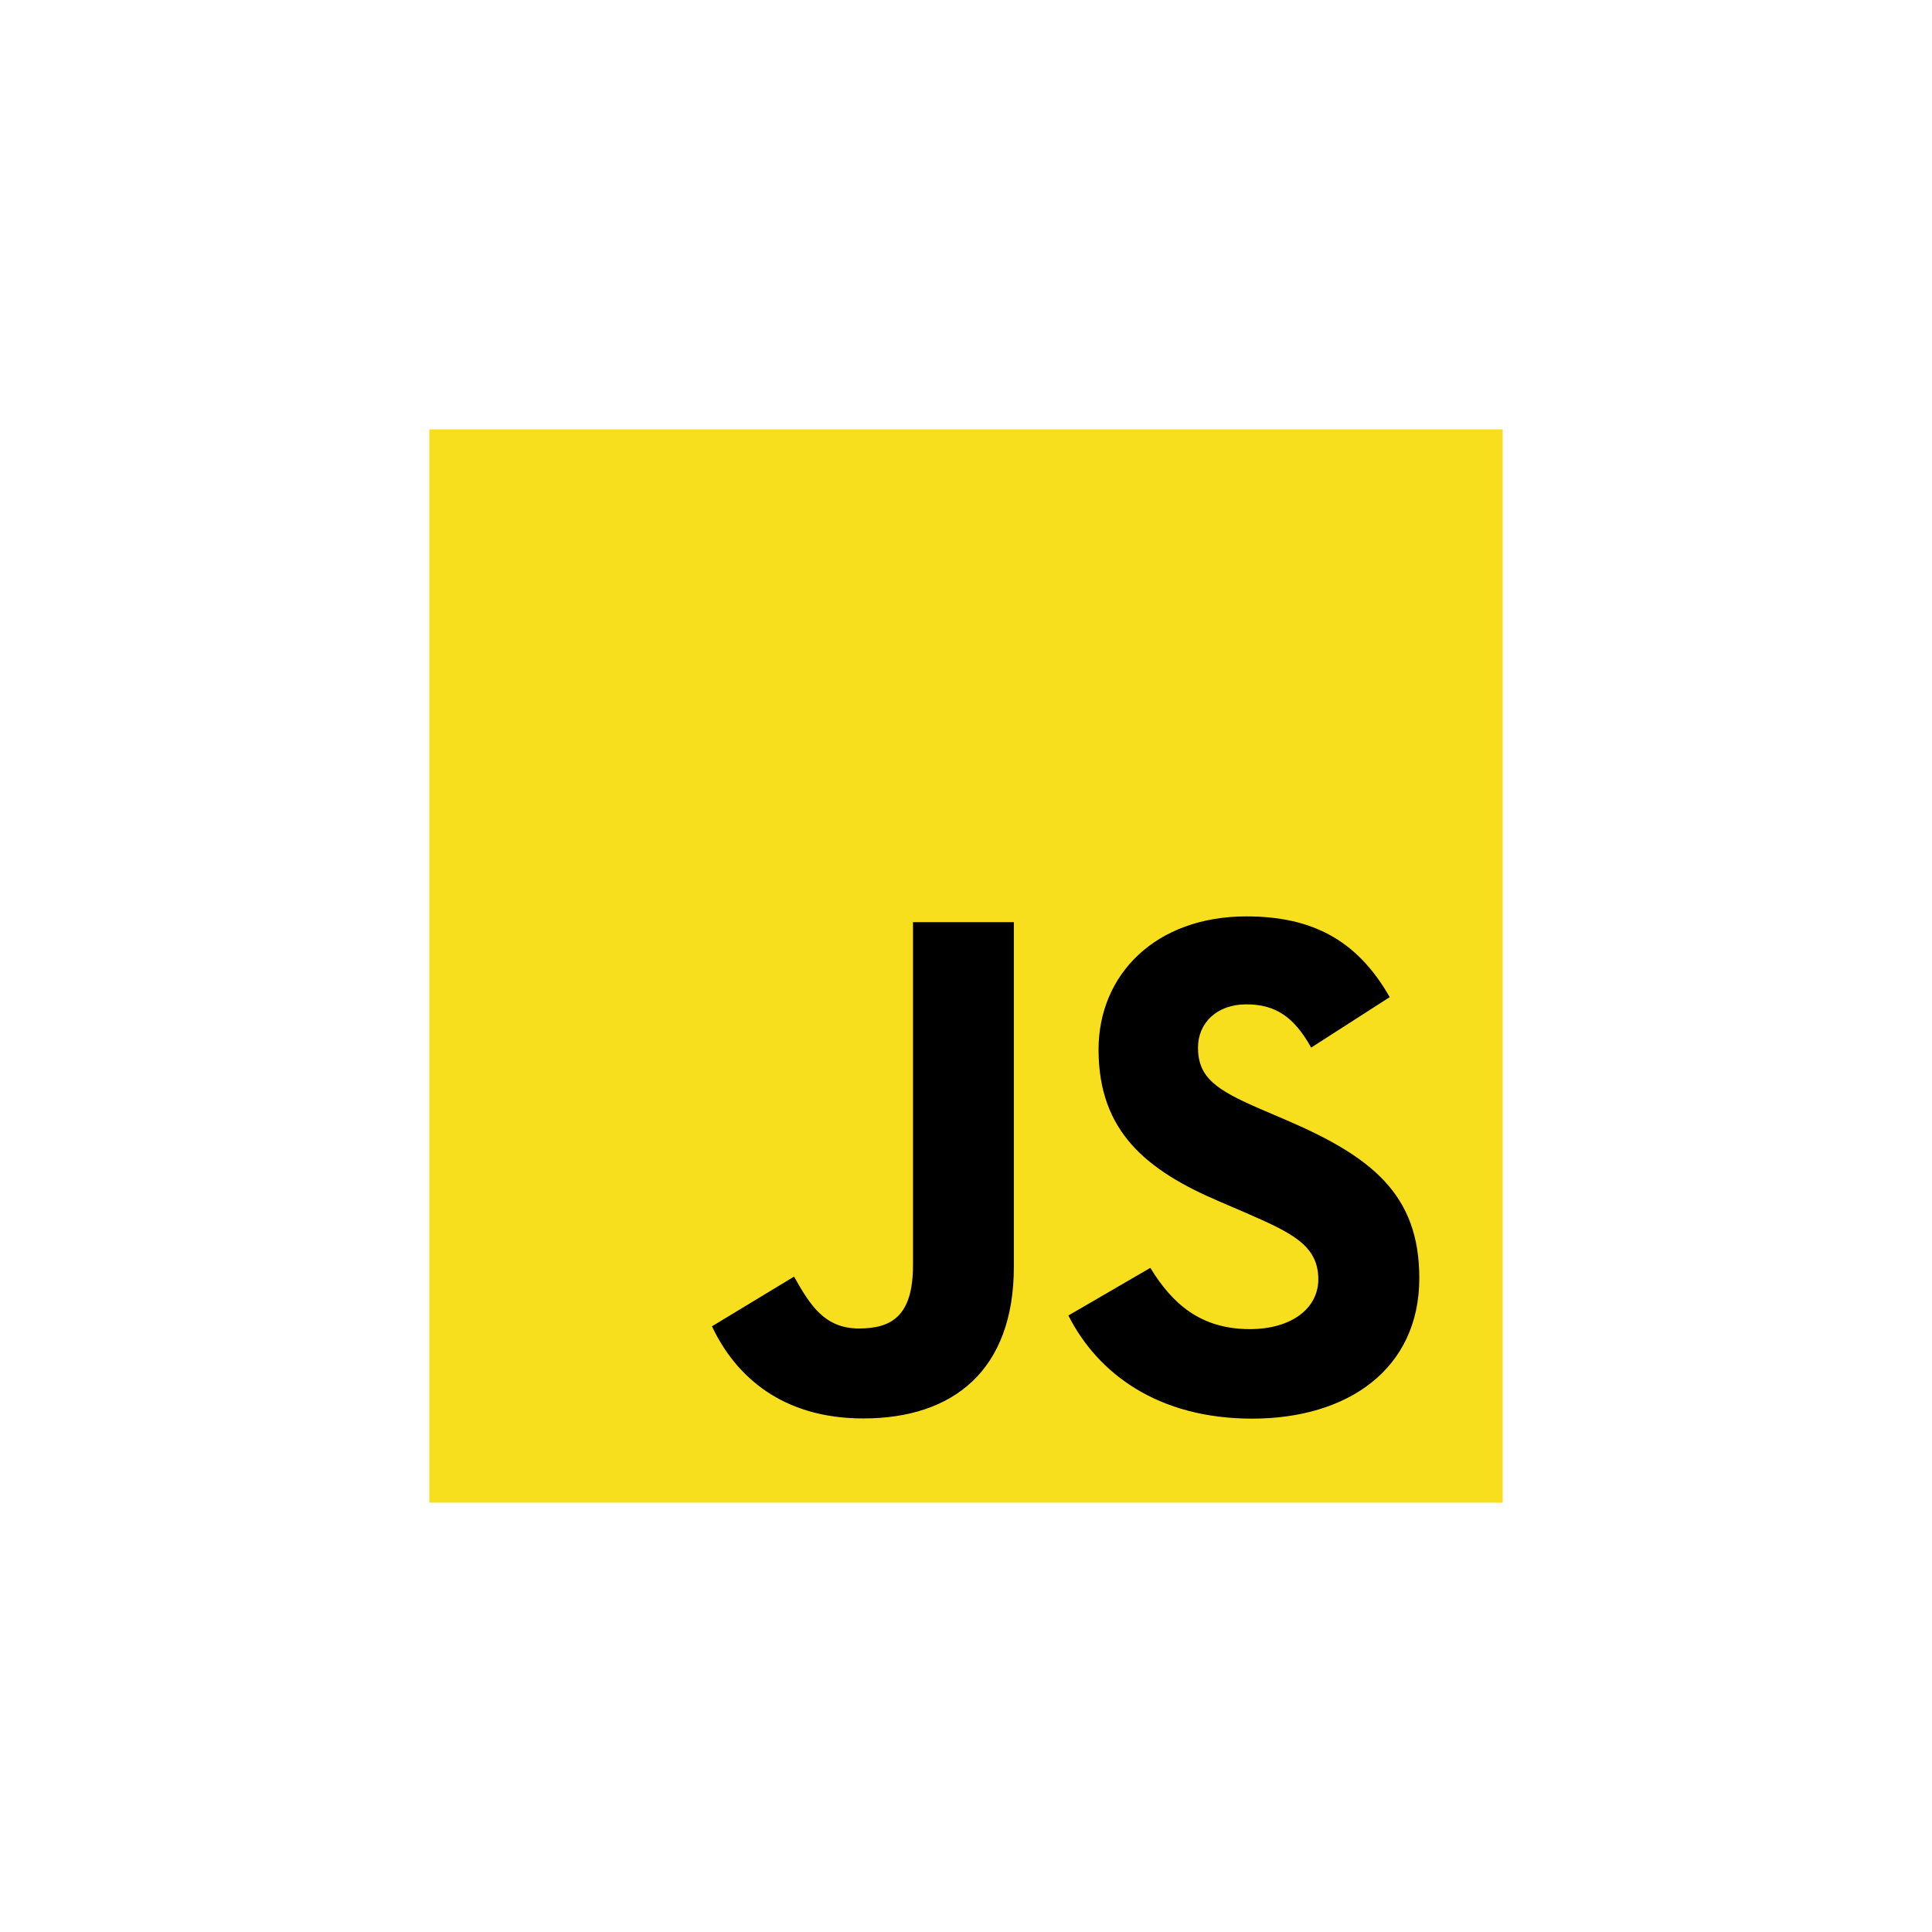
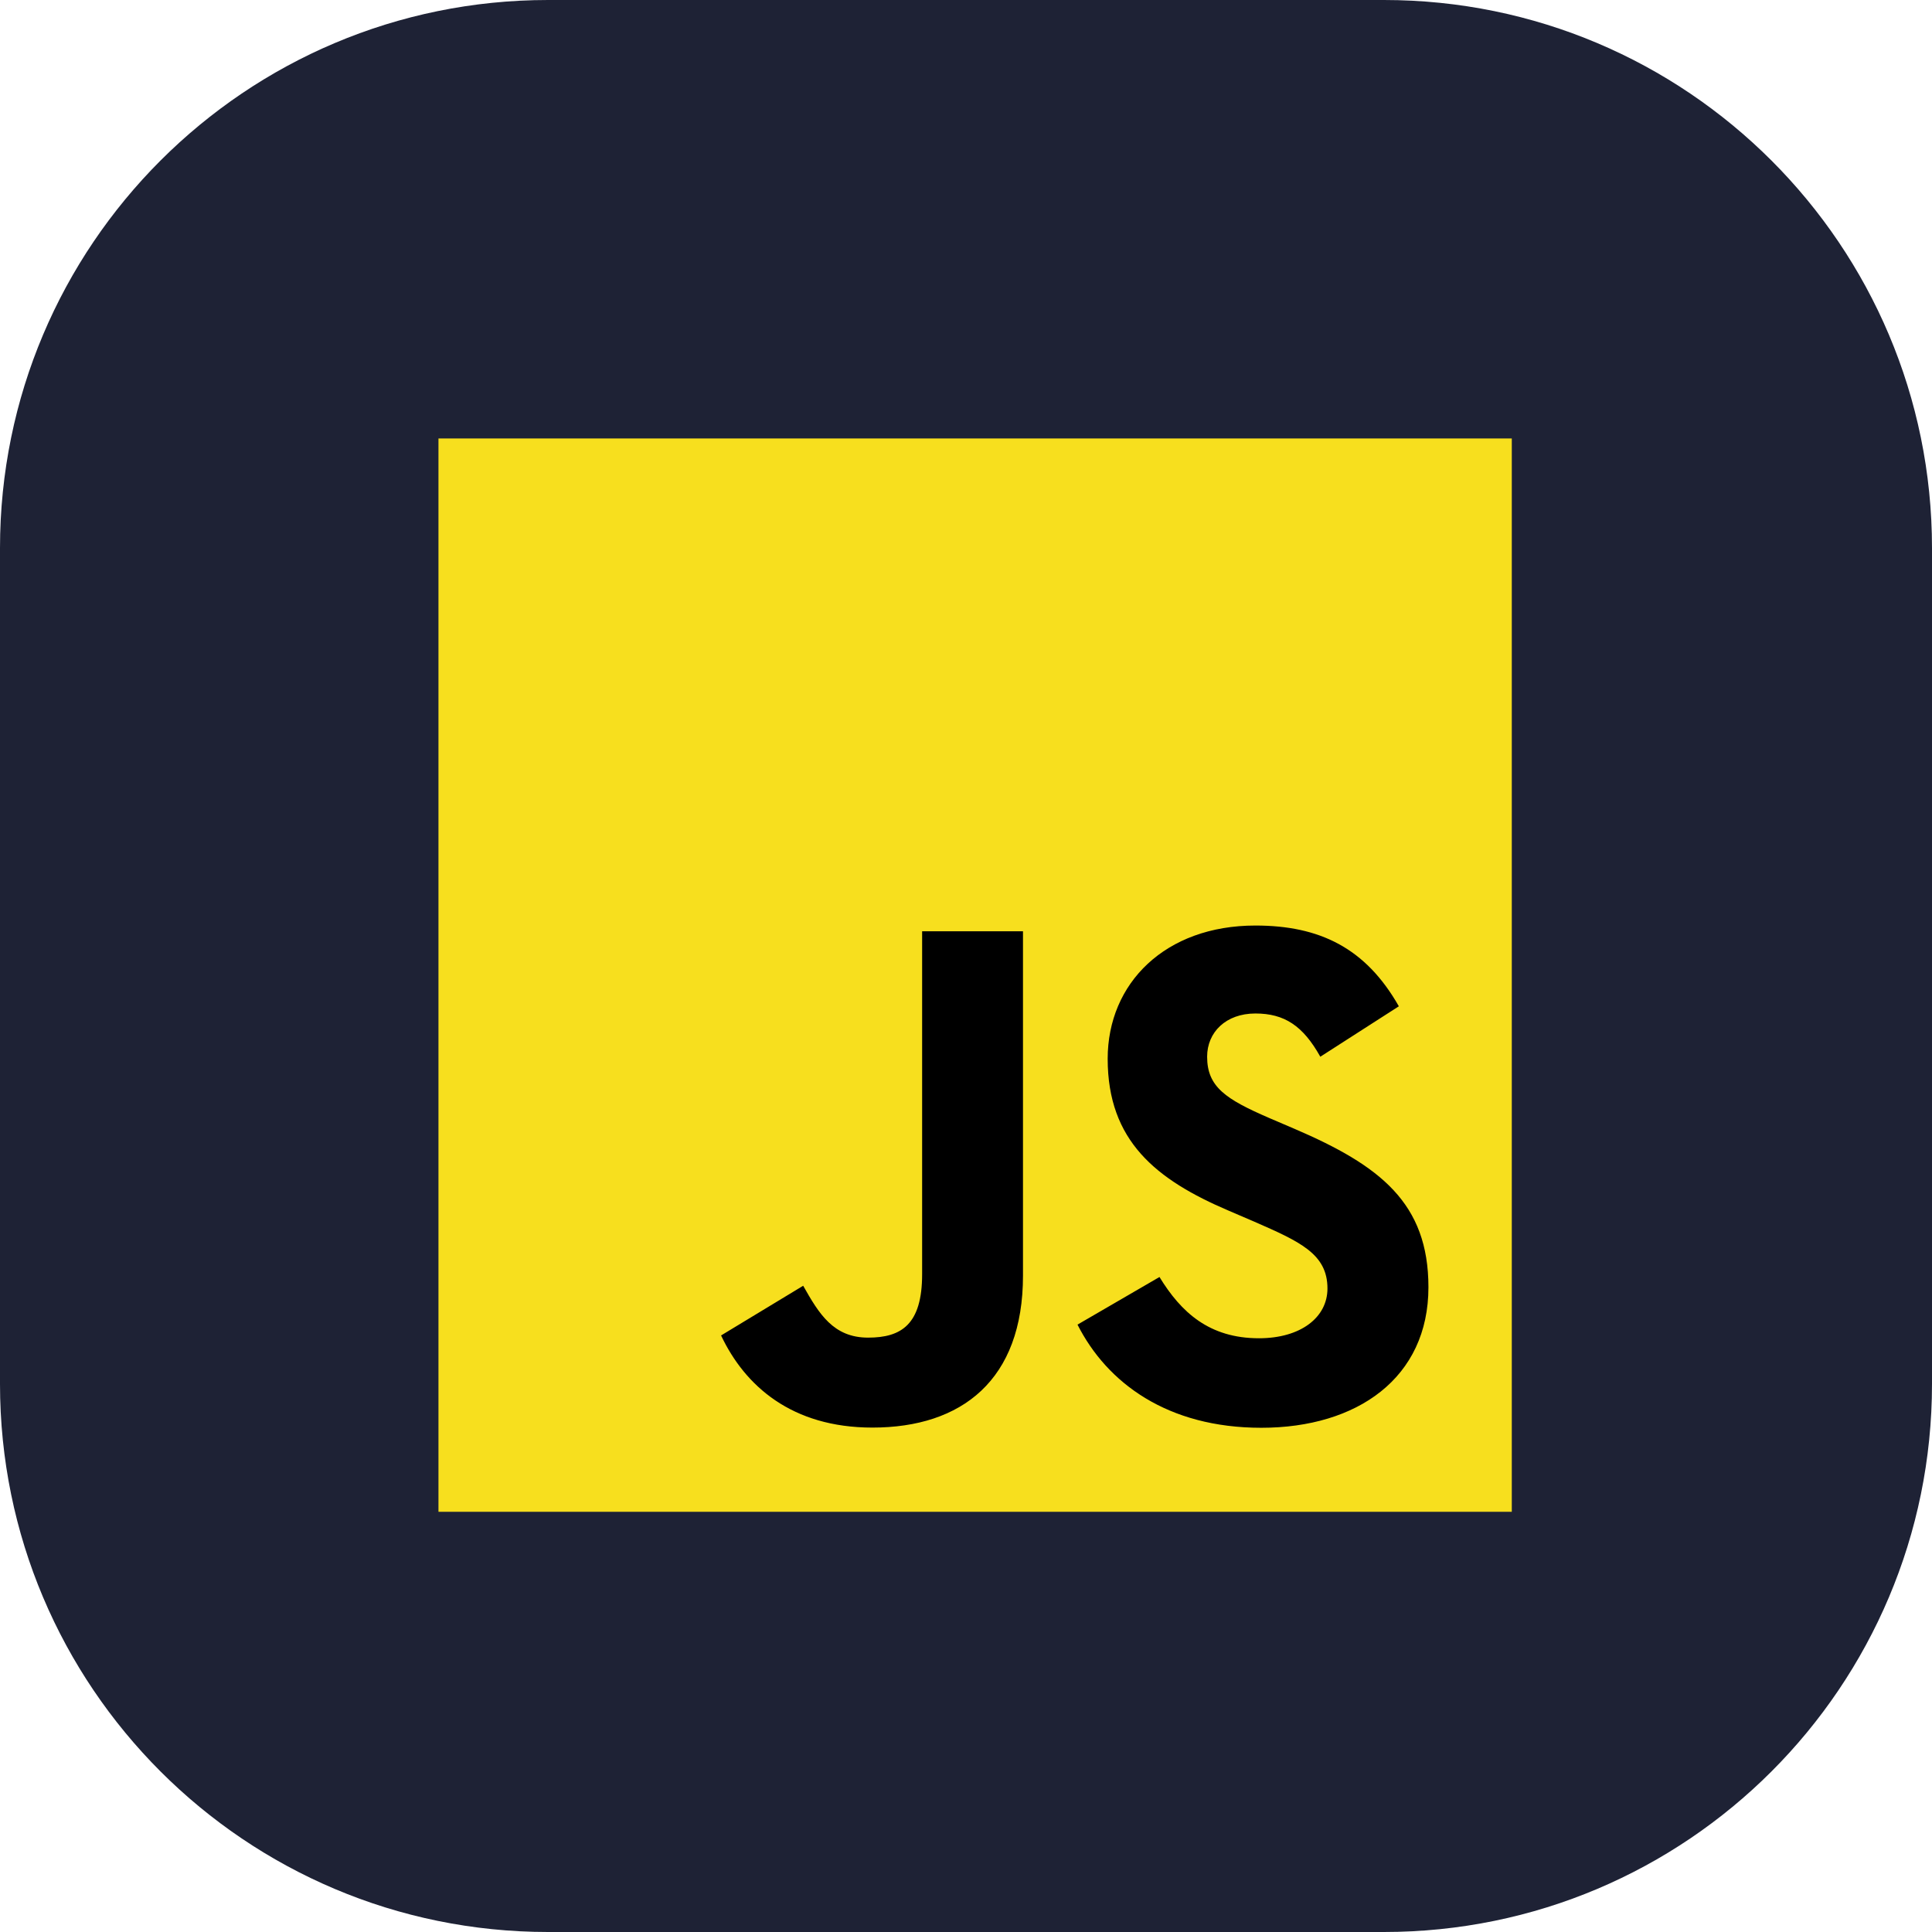
<svg xmlns="http://www.w3.org/2000/svg" width="141" height="141" viewBox="0 0 141 141" fill="none">
-   <path d="M109.667 31.333H31.333V109.666H109.667V31.333Z" fill="#F7DF1E" />
-   <path d="M83.953 92.531C85.531 95.107 87.584 97.001 91.215 97.001C94.265 97.001 96.213 95.477 96.213 93.37C96.213 90.846 94.211 89.952 90.854 88.484L89.014 87.694C83.702 85.431 80.174 82.596 80.174 76.603C80.174 71.082 84.38 66.88 90.954 66.88C95.634 66.88 98.998 68.509 101.423 72.773L95.691 76.454C94.429 74.191 93.067 73.299 90.954 73.299C88.798 73.299 87.431 74.667 87.431 76.454C87.431 78.662 88.799 79.556 91.957 80.924L93.797 81.712C100.052 84.394 103.583 87.128 103.583 93.276C103.583 99.903 98.377 103.534 91.385 103.534C84.549 103.534 80.132 100.276 77.972 96.006L83.953 92.531ZM57.95 93.169C59.107 95.22 60.159 96.955 62.688 96.955C65.106 96.955 66.632 96.009 66.632 92.329V67.3H73.993V92.429C73.993 100.051 69.524 103.52 63.001 103.52C57.108 103.52 53.694 100.47 51.959 96.796L57.95 93.169Z" fill="black" />
+   <rect width="141" height="141" rx="40" fill="#1E2235" />
+   <path d="M110.333 32H32V110.333H110.333V32Z" fill="#F7DF1E" />
+   <path d="M84.62 93.198C86.198 95.774 88.251 97.668 91.881 97.668C94.931 97.668 96.88 96.144 96.88 94.037C96.88 91.513 94.878 90.619 91.521 89.151L89.681 88.361C84.369 86.098 80.84 83.263 80.84 77.27C80.84 71.749 85.046 67.547 91.62 67.547C96.3 67.547 99.665 69.176 102.09 73.441L96.358 77.121C95.096 74.858 93.734 73.966 91.62 73.966C89.464 73.966 88.098 75.334 88.098 77.121C88.098 79.329 89.466 80.223 92.624 81.591L94.464 82.379C100.718 85.061 104.249 87.795 104.249 93.943C104.249 100.57 99.043 104.201 92.052 104.201C85.216 104.201 80.799 100.943 78.638 96.673L84.62 93.198ZM58.617 93.836C59.773 95.887 60.825 97.622 63.354 97.622C65.773 97.622 67.298 96.676 67.298 92.996V67.967H74.659V93.096C74.659 100.718 70.191 104.187 63.668 104.187C57.774 104.187 54.361 101.137 52.625 97.463L58.617 93.836Z" fill="black" />
</svg>
